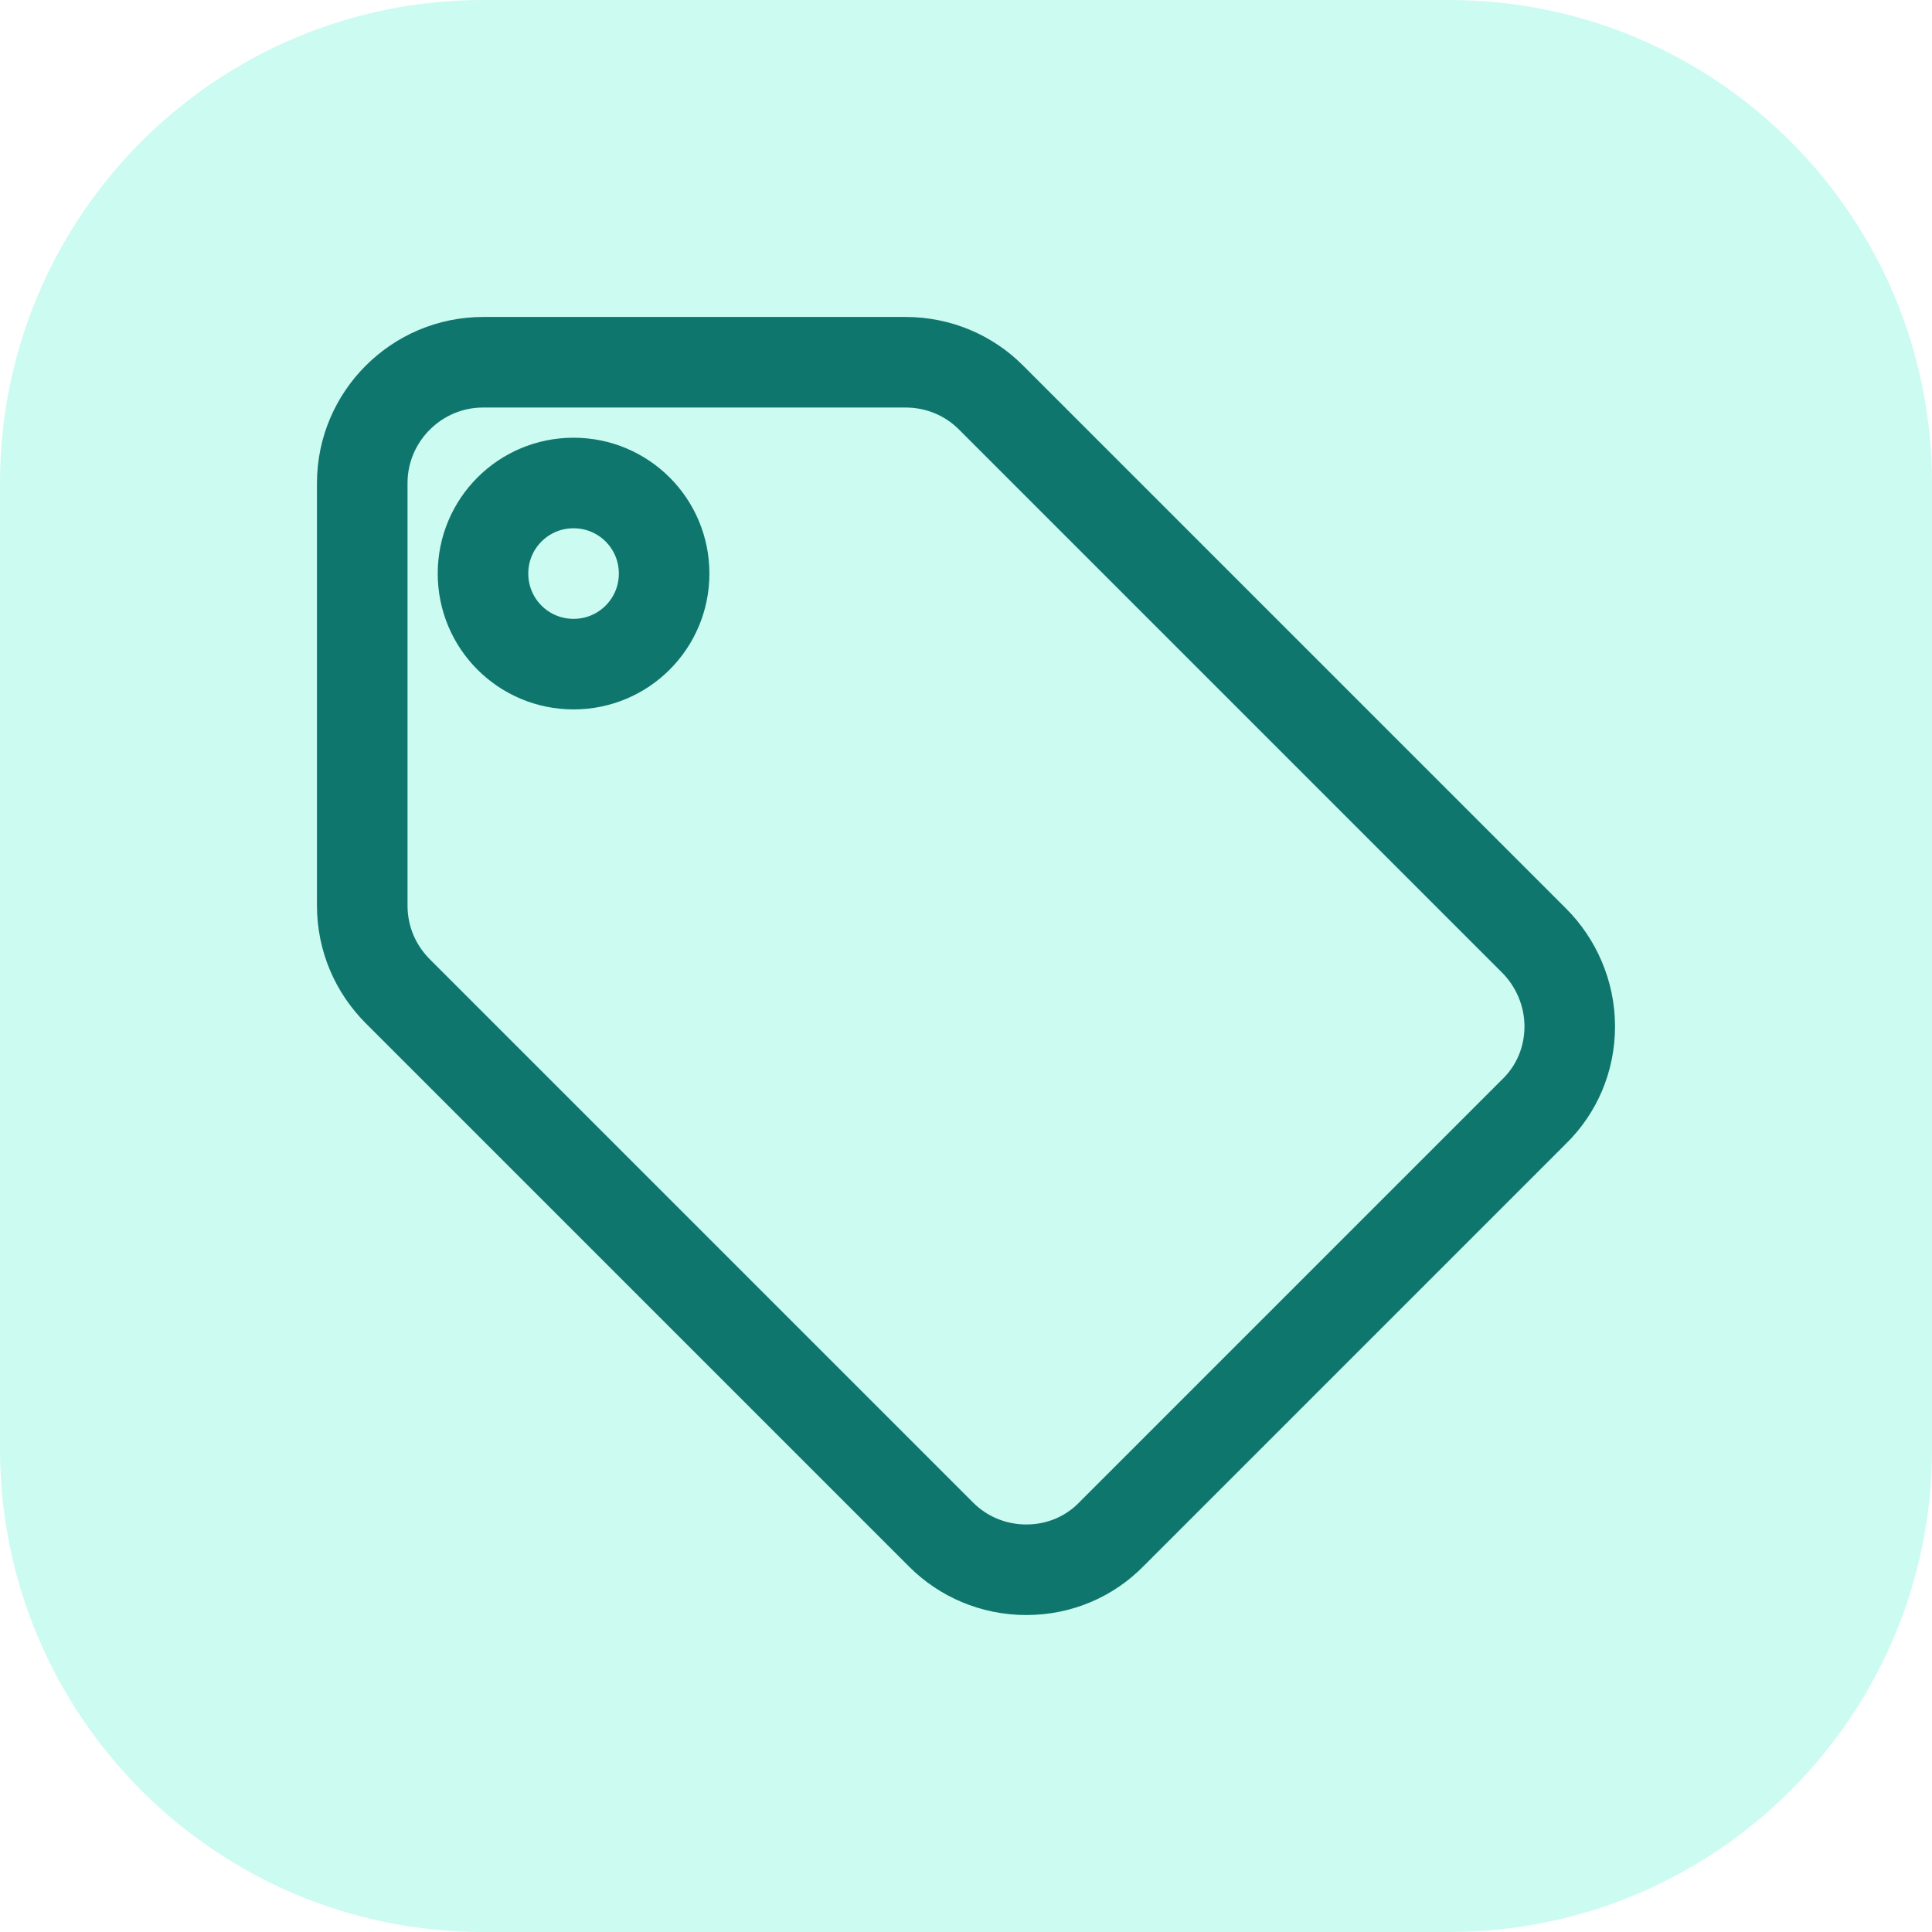
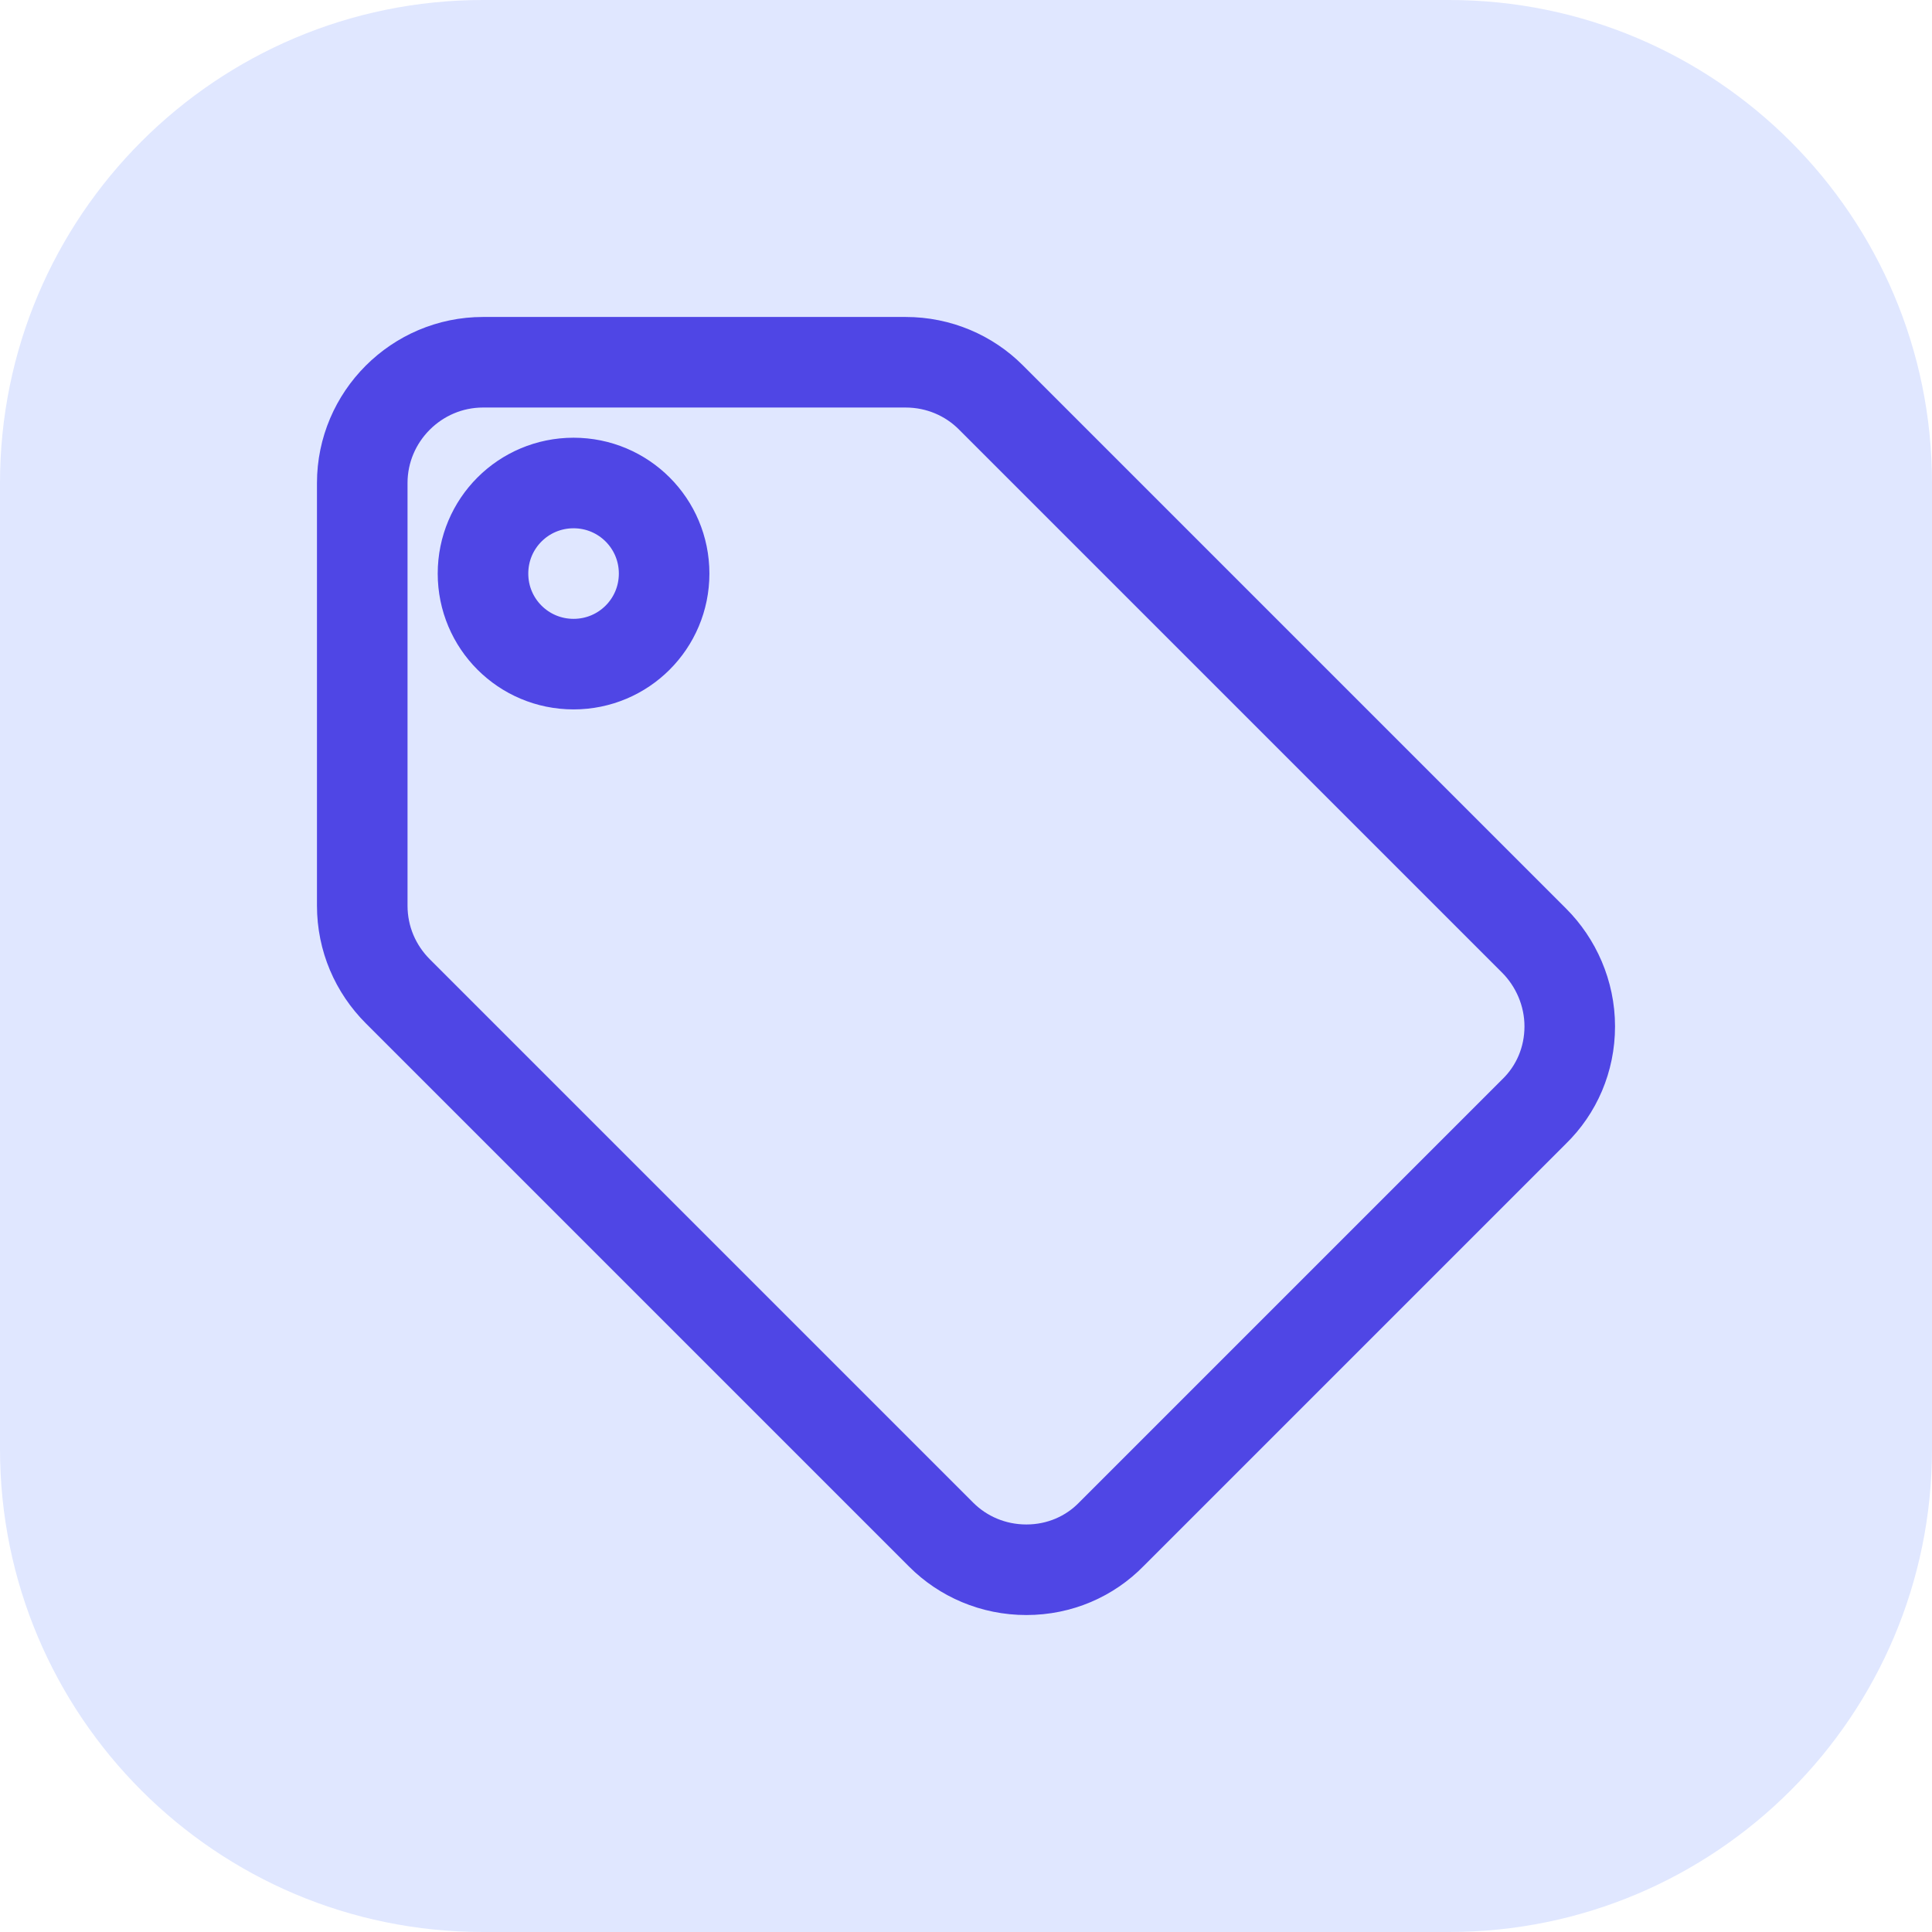
<svg xmlns="http://www.w3.org/2000/svg" width="32" height="32" viewBox="0 0 32 32" fill="none">
-   <rect width="32" height="32" rx="8" fill="#ccfbf1" />
-   <g transform="translate(4 4)" fill="none" stroke="#0f766e" stroke-width="1.5" stroke-linecap="round" stroke-linejoin="round">
+   <rect width="32" height="32" rx="8" fill="#e0e7ff" />
+   <g transform="translate(4 4)" fill="none" stroke="#4f46e5" stroke-width="1.5" stroke-linecap="round" stroke-linejoin="round">
    <path d="M21.41 11.58l-9-9C12.05 2.22 11.55 2 11 2H4c-1.1 0-2 .9-2 2v7c0 .55.22 1.05.59 1.42l9 9c.36.36.86.58 1.41.58.55 0 1.05-.22 1.41-.59l7-7c.37-.36.59-.86.59-1.41 0-.55-.23-1.06-.59-1.42zM5.5 7C4.67 7 4 6.33 4 5.5S4.67 4 5.5 4 7 4.67 7 5.5 6.33 7 5.5 7z" />
  </g>
</svg>
